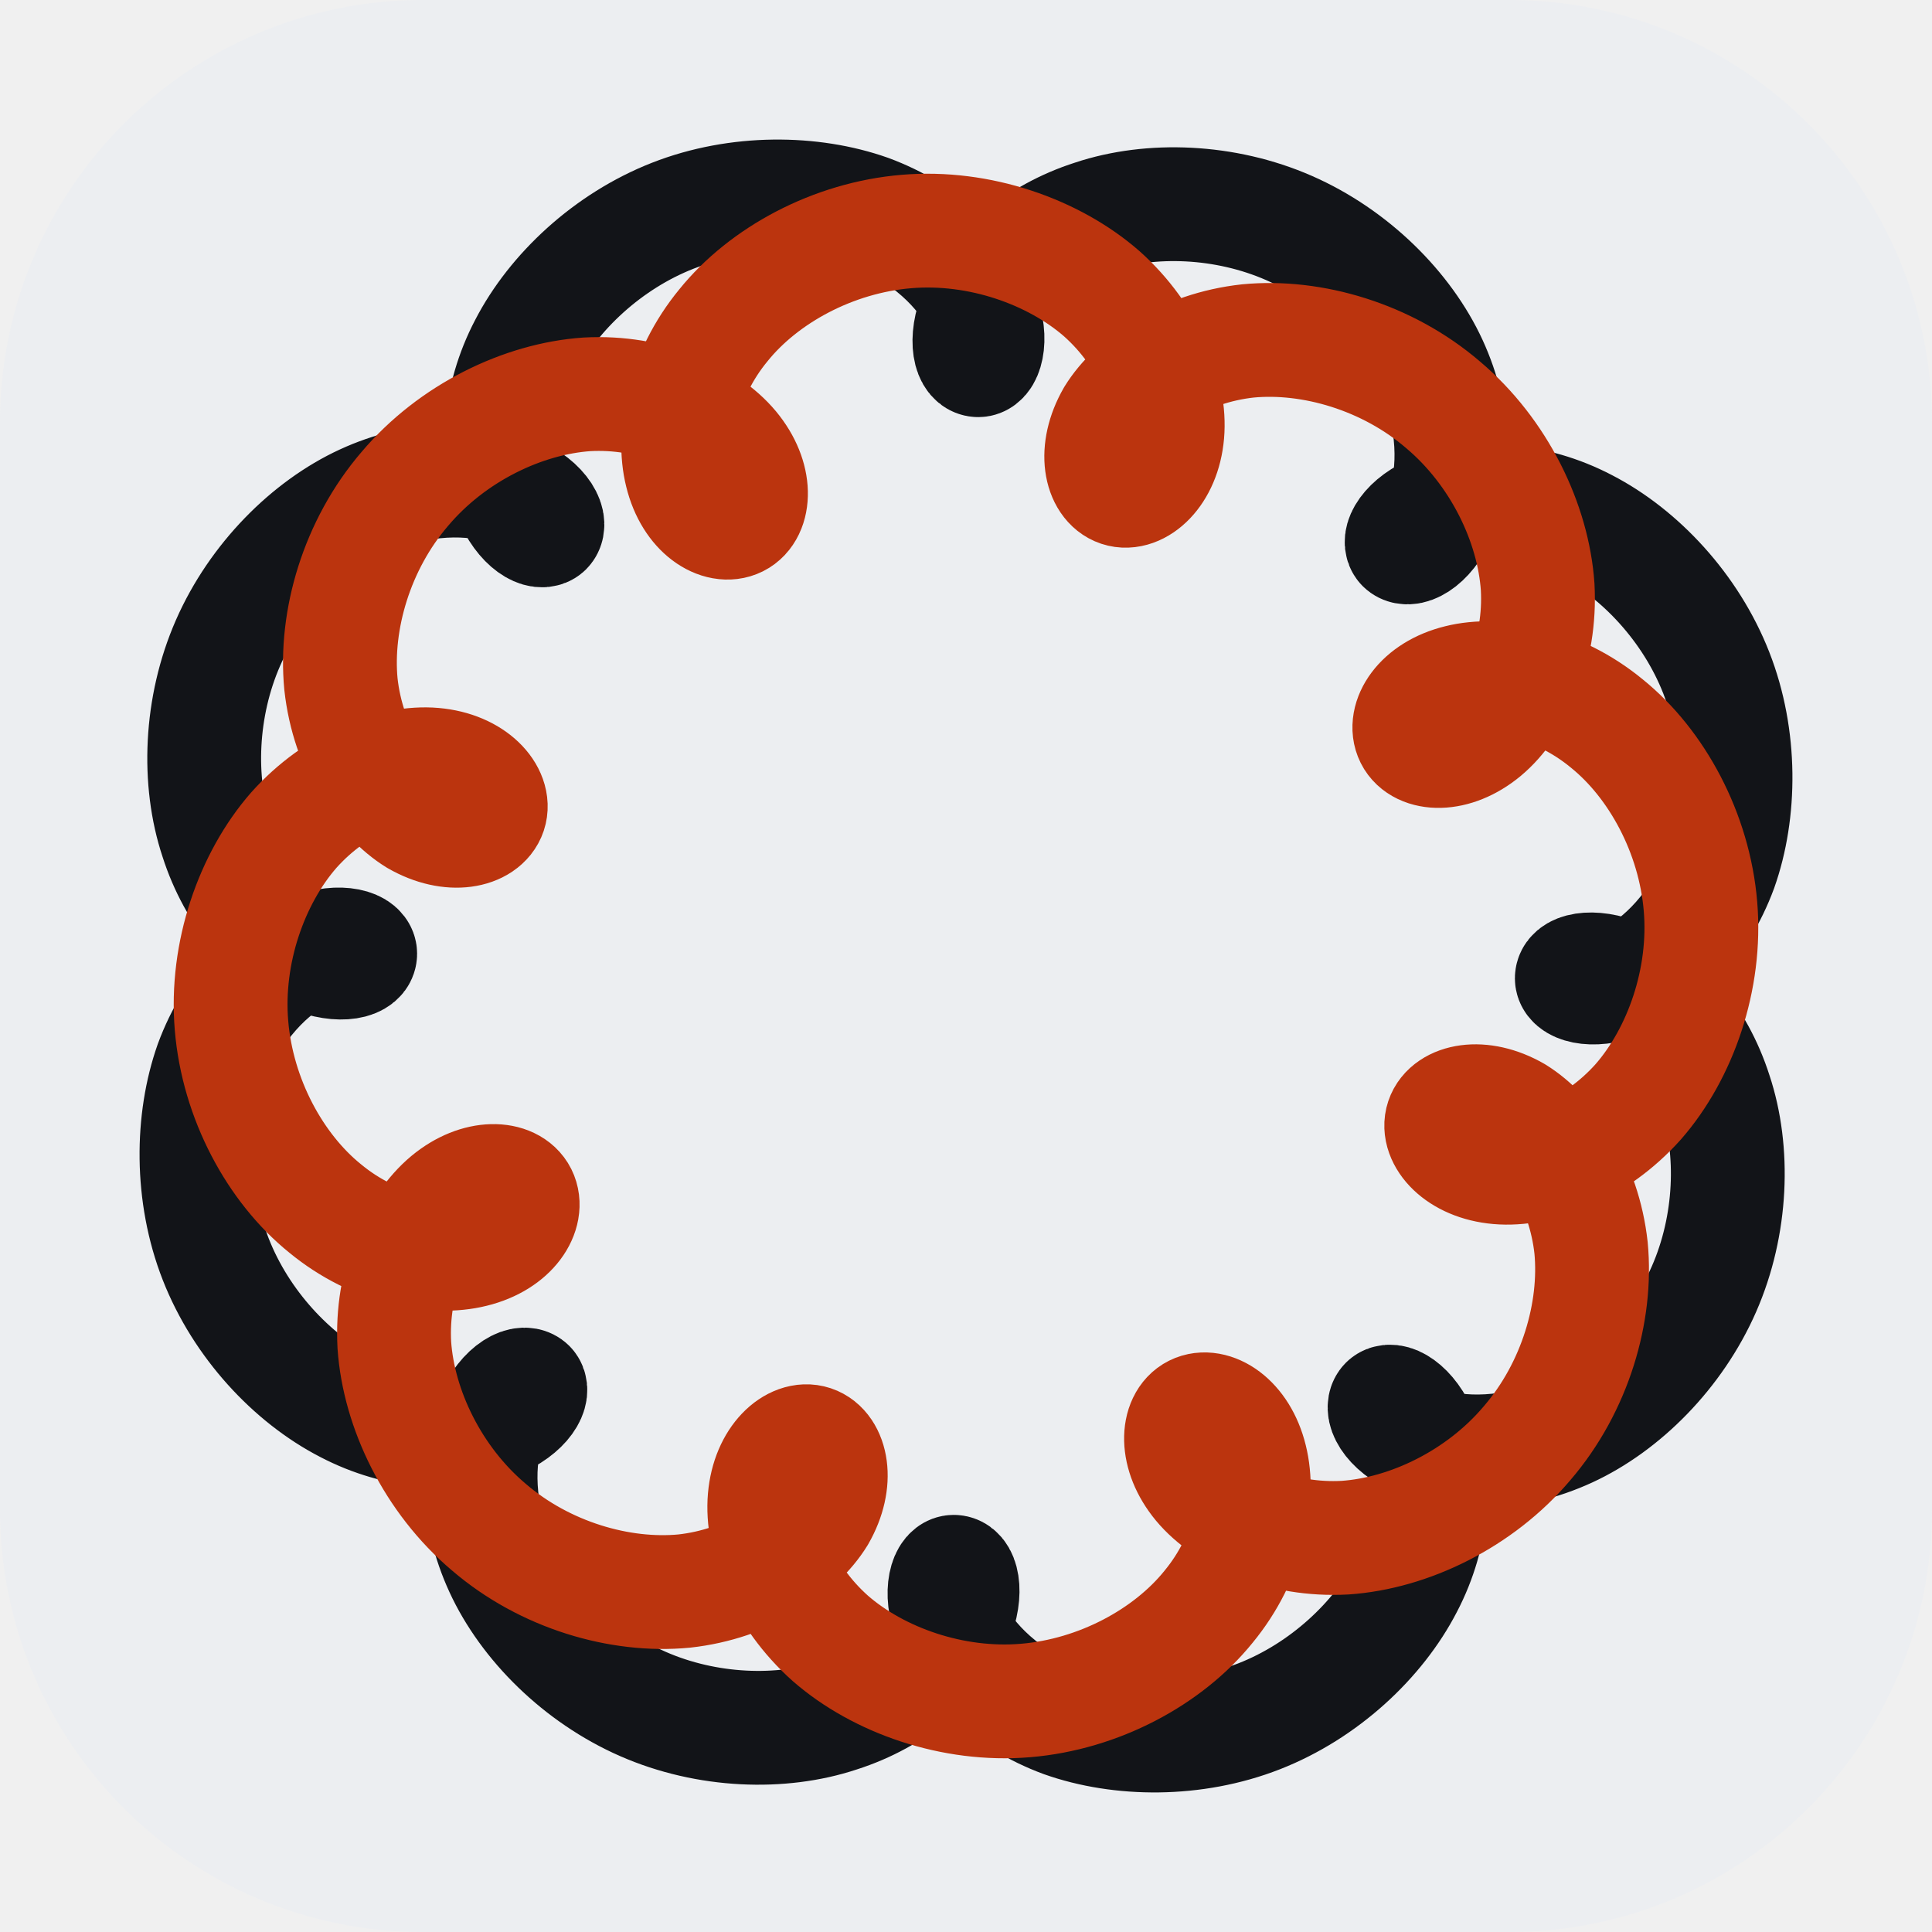
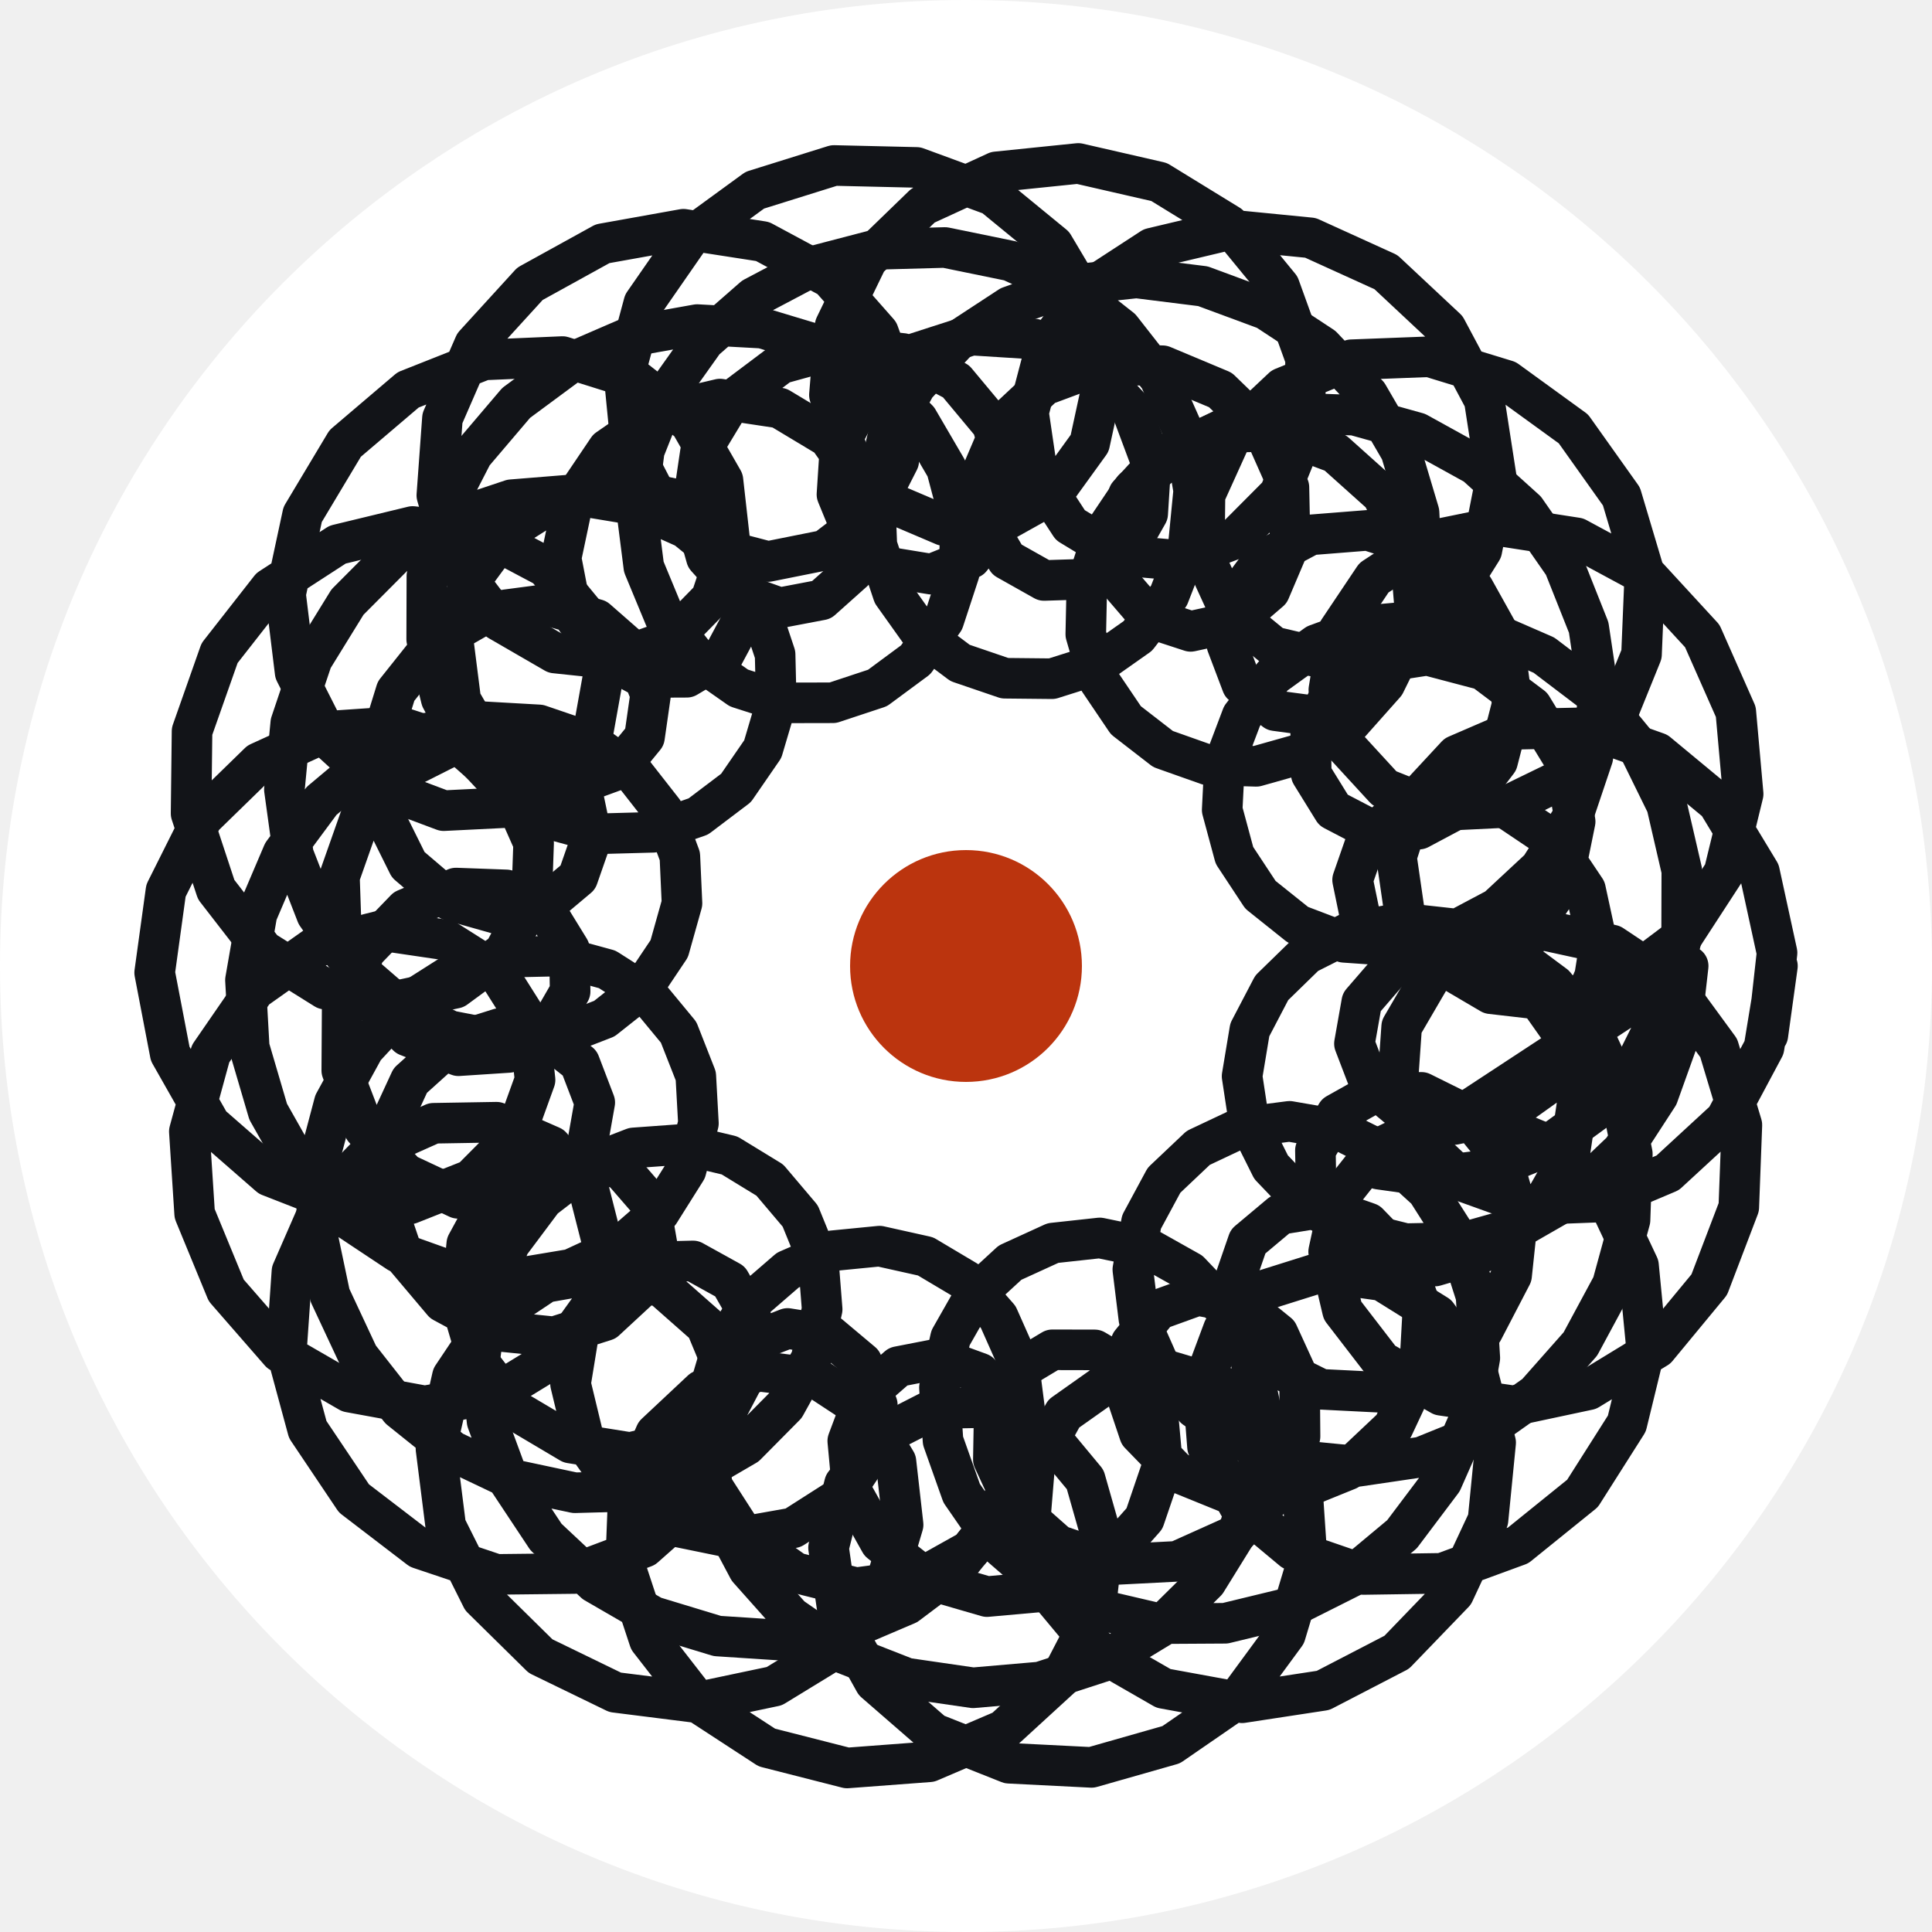
- <svg xmlns="http://www.w3.org/2000/svg" viewBox="0 0 32 32">
-   <rect width="32" height="32" rx="7" fill="#eceef1" />
-   <g transform="translate(16 16) scale(0.145)" fill="none" stroke-linejoin="round" stroke-width="13">
-     <path d="M84.3 36.9C81.1 44.2 75.1 50.2 68.8 53.1C62.5 56 56.2 55.9 52.4 54.5C48.5 53.1 47.3 50.6 48 49.9C48.7 49.3 51.1 50.6 52.4 54.5C53.6 58.4 53.5 64.7 50.3 70.8C47.1 77 40.9 82.8 33.5 85.7C26.1 88.6 17.6 88.5 11.1 86.2C4.6 83.8 0.2 79.3 -1.5 75.6C-3.2 71.9 -2.3 69.2 -1.4 69.2C-0.4 69.2 0.3 71.9 -1.5 75.6C-3.4 79.2 -7.9 83.5 -14.5 85.6C-21.1 87.8 -29.6 87.5 -36.9 84.3C-44.2 81.1 -50.2 75.1 -53.1 68.8C-56 62.5 -55.9 56.2 -54.5 52.4C-53.1 48.5 -50.6 47.3 -49.9 48C-49.3 48.7 -50.6 51.1 -54.5 52.4C-58.4 53.6 -64.7 53.5 -70.8 50.3C-77 47.1 -82.8 40.9 -85.7 33.5C-88.6 26.1 -88.5 17.6 -86.2 11.1C-83.8 4.6 -79.3 0.2 -75.6 -1.5C-71.9 -3.2 -69.2 -2.3 -69.2 -1.4C-69.2 -0.4 -71.9 0.3 -75.6 -1.5C-79.2 -3.4 -83.5 -7.9 -85.6 -14.5C-87.8 -21.1 -87.5 -29.6 -84.3 -36.9C-81.1 -44.2 -75.1 -50.2 -68.8 -53.1C-62.5 -56 -56.2 -55.9 -52.4 -54.5C-48.5 -53.1 -47.3 -50.6 -48 -49.9C-48.7 -49.3 -51.1 -50.6 -52.4 -54.5C-53.6 -58.4 -53.5 -64.7 -50.3 -70.8C-47.1 -77 -40.9 -82.8 -33.5 -85.7C-26.1 -88.6 -17.6 -88.5 -11.1 -86.2C-4.6 -83.8 -0.2 -79.3 1.5 -75.6C3.2 -71.9 2.3 -69.2 1.4 -69.2C0.4 -69.2 -0.3 -71.9 1.5 -75.6C3.4 -79.2 7.9 -83.5 14.5 -85.6C21.1 -87.8 29.6 -87.5 36.9 -84.3C44.2 -81.1 50.2 -75.1 53.1 -68.8C56 -62.5 55.9 -56.2 54.5 -52.4C53.1 -48.5 50.6 -47.3 49.9 -48C49.3 -48.7 50.6 -51.1 54.5 -52.4C58.4 -53.6 64.7 -53.5 70.8 -50.3C77 -47.1 82.8 -40.9 85.7 -33.5C88.6 -26.1 88.5 -17.6 86.2 -11.1C83.8 -4.6 79.3 -0.2 75.6 1.5C71.9 3.2 69.2 2.3 69.2 1.4C69.2 0.4 71.9 -0.3 75.6 1.5C79.2 3.4 83.5 7.9 85.6 14.5C87.8 21.1 87.5 29.6 84.3 36.9Z" stroke="#121418" />
-     <path d="M64.1 54.5C58.7 60.9 50.6 64.8 43.3 65.3C36 65.7 29.7 62.8 26.7 59.2C23.8 55.7 24.1 51.9 26.1 50.9C28.1 49.9 31.4 51.8 32.5 56.3C33.6 60.7 32.4 67.5 27.7 73.2C23.1 78.9 15.2 83.2 6.8 83.9C-1.5 84.6 -10 81.6 -15.5 76.8C-21 71.9 -23.4 65.4 -23 60.8C-22.6 56.2 -19.6 53.7 -17.5 54.4C-15.4 55.1 -14.5 58.8 -16.8 62.8C-19.2 66.7 -24.9 70.6 -32.2 71.4C-39.5 72.1 -48.1 69.6 -54.5 64.1C-60.9 58.7 -64.8 50.6 -65.3 43.3C-65.7 36 -62.8 29.7 -59.2 26.7C-55.7 23.8 -51.9 24.1 -50.9 26.1C-49.9 28.1 -51.8 31.4 -56.3 32.5C-60.7 33.6 -67.5 32.4 -73.2 27.7C-78.9 23.1 -83.2 15.2 -83.9 6.8C-84.6 -1.5 -81.6 -10 -76.8 -15.5C-71.9 -21 -65.4 -23.4 -60.8 -23C-56.2 -22.6 -53.7 -19.6 -54.4 -17.5C-55.1 -15.4 -58.8 -14.5 -62.8 -16.8C-66.7 -19.2 -70.6 -24.9 -71.4 -32.2C-72.1 -39.5 -69.6 -48.1 -64.1 -54.5C-58.7 -60.9 -50.6 -64.8 -43.3 -65.3C-36 -65.7 -29.7 -62.8 -26.7 -59.2C-23.8 -55.7 -24.1 -51.9 -26.1 -50.9C-28.1 -49.9 -31.4 -51.8 -32.5 -56.3C-33.6 -60.7 -32.4 -67.5 -27.7 -73.2C-23.1 -78.9 -15.2 -83.2 -6.8 -83.9C1.5 -84.6 10 -81.6 15.5 -76.8C21 -71.9 23.4 -65.4 23 -60.8C22.6 -56.2 19.6 -53.7 17.5 -54.4C15.4 -55.1 14.5 -58.8 16.8 -62.8C19.2 -66.7 24.9 -70.6 32.2 -71.4C39.5 -72.1 48.1 -69.6 54.5 -64.1C60.9 -58.7 64.8 -50.6 65.3 -43.3C65.7 -36 62.8 -29.7 59.2 -26.7C55.7 -23.8 51.9 -24.1 50.9 -26.1C49.9 -28.1 51.8 -31.4 56.3 -32.5C60.7 -33.6 67.5 -32.4 73.2 -27.7C78.9 -23.1 83.2 -15.2 83.9 -6.8C84.6 1.5 81.6 10 76.8 15.5C71.9 21 65.4 23.4 60.8 23C56.2 22.6 53.7 19.6 54.4 17.5C55.1 15.4 58.8 14.5 62.8 16.8C66.7 19.2 70.6 24.9 71.4 32.2C72.1 39.5 69.6 48.1 64.1 54.5Z" stroke="#bb340e" />
-   </g>
+ <svg xmlns="http://www.w3.org/2000/svg" width="200" height="200" viewBox="-100 -100 200 200">
+   <circle r="100" fill="#ffffff" />
+   <path d="M84.00 0.00L82.61 8.45L78.64 15.88L72.64 21.41L65.48 24.44L58.14 24.72L51.67 22.39L46.97 17.97L44.68 12.27L45.10 6.28L48.15 1.05L53.35 -2.51L59.92 -3.69L66.88 -2.17L73.20 2.04L77.92 8.49L80.32 16.46L80.00 24.97L76.94 32.99L71.52 39.55L64.44 43.87L56.65 45.53L49.19 44.44L43.03 40.93L38.98 35.67L37.54 29.57L38.82 23.67L42.55 18.96L48.10 16.28L54.59 16.17L60.99 18.79L66.29 23.94L69.62 31.01L70.41 39.16L68.41 47.37L63.82 54.60L57.16 59.98L49.27 62.87L41.14 62.99L33.82 60.47L28.22 55.80L25.00 49.77L24.50 43.37L26.64 37.63L31.00 33.51L36.79 31.69L43.06 32.57L48.76 36.12L52.93 41.96L54.83 49.34L54.04 57.34L50.51 64.90L44.59 71.04L36.97 74.99L28.58 76.27L20.44 74.78L13.57 70.83L8.77 65.07L6.56 58.38L7.10 51.80L10.12 46.34L15.04 42.86L20.98 41.90L26.91 43.67L31.82 47.97L34.83 54.25L35.33 61.66L33.07 69.19L28.21 75.81L21.24 80.61L12.99 82.96L4.45 82.53L-3.34 79.44L-9.45 74.13L-13.20 67.40L-14.23 60.22L-12.58 53.63L-8.67 48.59L-3.23 45.81L2.76 45.70L8.28 48.27L12.34 53.16L14.19 59.66L13.38 66.83L9.85 73.64L3.90 79.09L-3.79 82.38L-12.31 83.02L-20.62 80.90L-27.72 76.27L-32.78 69.76L-35.25 62.27L-34.96 54.81L-32.14 48.41L-27.35 43.92L-21.46 41.94L-15.49 42.68L-10.46 45.98L-7.25 51.31L-6.51 57.84L-8.50 64.55L-13.10 70.43L-19.84 74.55L-27.91 76.25L-36.32 75.19L-44.04 71.44L-50.12 65.45L-53.86 57.97L-54.87 49.97L-53.17 42.50L-49.16 36.51L-43.54 32.76L-37.28 31.66L-31.42 33.27L-26.92 37.24L-24.58 42.87L-24.86 49.26L-27.87 55.36L-33.30 60.17L-40.52 62.89L-48.62 62.98L-56.57 60.31L-63.36 55.11L-68.14 47.99L-70.35 39.83L-69.78 31.63L-66.64 24.44L-61.47 19.12L-55.12 16.28L-48.60 16.17L-42.93 18.66L-39.03 23.23L-37.54 29.08L-38.77 35.20L-42.62 40.56L-48.64 44.24L-56.03 45.54L-63.84 44.11L-71.00 39.98L-76.58 33.58L-79.85 25.64L-80.40 17.13L-78.20 9.08L-73.65 2.48L-67.42 -1.93L-60.47 -3.67L-53.83 -2.69L-48.49 0.69L-45.25 5.82L-44.61 11.79L-46.69 17.55L-51.22 22.11L-57.58 24.63L-64.88 24.57L-72.10 21.75L-78.23 16.40L-82.38 9.09L-83.99 0.69L-82.82 -7.80L-79.04 -15.35L-73.18 -21.06L-66.07 -24.30L-58.71 -24.80L-52.13 -22.66L-47.26 -18.38L-44.76 -12.74L-44.97 -6.74L-47.82 -1.41L-52.87 2.30L-59.37 3.70L-66.34 2.39L-72.74 -1.61L-77.62 -7.91L-80.22 -15.79L-80.12 -24.30L-77.27 -32.39L-72.02 -39.10L-65.05 -43.62L-57.28 -45.50L-49.75 -44.62L-43.45 -41.28L-39.21 -36.13L-37.55 -30.06L-38.62 -24.10L-42.17 -19.27L-47.61 -16.40L-54.07 -16.08L-60.51 -18.49L-65.93 -23.45L-69.45 -30.40L-70.44 -38.50L-68.67 -46.74L-64.27 -54.09L-57.75 -59.64L-49.92 -62.74L-41.77 -63.09L-34.35 -60.76L-28.58 -56.24L-25.16 -50.28L-24.44 -43.87L-26.39 -38.04L-30.58 -33.76L-36.30 -31.74L-42.56 -32.40L-48.35 -35.75L-52.67 -41.42L-54.78 -48.72L-54.20 -56.70L-50.88 -64.33L-45.14 -70.62L-37.62 -74.77L-29.25 -76.27L-21.06 -75.00L-14.05 -71.23L-9.06 -65.57L-6.64 -58.92L-6.96 -52.30L-9.80 -46.72L-14.60 -43.05L-20.49 -41.87L-26.46 -43.43L-31.49 -47.55L-34.67 -53.70L-35.39 -61.05L-33.35 -68.61L-28.68 -75.34L-21.86 -80.31L-13.67 -82.87L-5.12 -82.67L2.77 -79.77L9.05 -74.62L13.00 -67.97L14.25 -60.79L12.80 -54.11L9.04 -48.91L3.70 -45.93L-2.29 -45.60L-7.88 -47.98L-12.09 -52.70L-14.14 -59.11L-13.55 -66.26L-10.22 -73.13L-4.45 -78.72L3.14 -82.21L11.62 -83.08L19.99 -81.16L27.22 -76.72L32.46 -70.33L35.15 -62.88L35.09 -55.38L32.44 -48.86L27.79 -44.19L21.95 -42.00L15.94 -42.52L10.80 -45.64L7.42 -50.83L6.47 -57.30L8.24 -64.04L12.65 -70.02L19.24 -74.31L27.24 -76.21L35.66 -75.38L43.47 -71.83L49.71 -65.99L53.65 -58.60L54.89 -50.60L53.40 -43.05L49.55 -36.91L44.03 -32.96L37.78 -31.65L31.84 -33.05L27.21 -36.85L24.67 -42.38L24.74 -48.75L27.53 -54.91L32.79 -59.86L39.90 -62.76L47.96 -63.07L55.96 -60.62L62.88 -55.60L67.85 -48.61L70.27 -40.49L69.93 -32.26L66.97 -24.95L61.94 -19.46L55.65 -16.40L49.10 -16.08L43.33 -18.38L39.26 -22.81L37.56 -28.59L38.57 -34.73L42.23 -40.19L48.09 -44.03L55.42 -45.53L63.22 -44.32L70.48 -40.40L76.22 -34.16L79.69 -26.31L80.45 -17.81L78.47 -9.68L74.08 -2.93L67.96 1.67L61.03 3.64L54.33 2.87L48.85 -0.35L45.42 -5.37L44.56 -11.30L46.43 -17.12L50.78 -21.81L57.03 -24.51L64.29 -24.67L71.56 -22.08L77.80 -16.91L82.14 -9.73L83.96 -1.37L83.01 7.15Z" fill="none" stroke="#121418" stroke-width="4.2" stroke-linejoin="round" />
+   <path d="M74.76 0.00L73.97 6.92L71.64 13.42L67.93 19.13L63.11 23.72L57.51 26.93L51.51 28.62L45.52 28.74L39.96 27.35L35.21 24.62L31.58 20.82L29.32 16.29L28.58 11.41L29.38 6.60L31.65 2.26L35.22 -1.22L39.80 -3.53L45.07 -4.45L50.62 -3.84L56.04 -1.66L60.93 1.98L64.90 6.92L67.66 12.85L68.98 19.45L68.74 26.30L66.91 32.99L63.60 39.13L59.00 44.33L53.39 48.30L47.14 50.83L40.63 51.79L34.30 51.18L28.53 49.11L23.69 45.77L20.08 41.46L17.90 36.54L17.27 31.42L18.17 26.50L20.50 22.18L24.04 18.83L28.49 16.73L33.49 16.08L38.64 16.97L43.51 19.40L47.72 23.24L50.91 28.26L52.80 34.17L53.19 40.58L52.02 47.11L49.28 53.32L45.13 58.83L39.79 63.28L33.56 66.41L26.83 68.04L20.01 68.08L13.51 66.56L7.71 63.64L2.97 59.53L-0.45 54.58L-2.38 49.14L-2.75 43.64L-1.60 38.49L0.92 34.06L4.56 30.71L9.00 28.68L13.85 28.15L18.72 29.16L23.17 31.66L26.84 35.51L29.39 40.44L30.57 46.12L30.22 52.17L28.31 58.18L24.88 63.72L20.11 68.43L14.26 71.98L7.67 74.12L0.73 74.72L-6.15 73.72L-12.56 71.21L-18.13 67.36L-22.52 62.43L-25.52 56.78L-26.98 50.79L-26.87 44.88L-25.27 39.45L-22.37 34.88L-18.44 31.48L-13.84 29.48L-8.95 29.00L-4.19 30.06L0.03 32.57L3.34 36.34L5.45 41.09L6.14 46.46L5.27 52.05L2.86 57.45L-1.00 62.25L-6.12 66.10L-12.19 68.69L-18.86 69.81L-25.74 69.36L-32.39 67.34L-38.42 63.85L-43.48 59.11L-47.26 53.41L-49.58 47.12L-50.32 40.65L-49.51 34.40L-47.25 28.78L-43.77 24.13L-39.37 20.75L-34.41 18.83L-29.31 18.46L-24.48 19.61L-20.31 22.16L-17.16 25.88L-15.29 30.47L-14.89 35.54L-16.04 40.69L-18.71 45.52L-22.77 49.62L-27.97 52.65L-34.01 54.35L-40.50 54.53L-47.03 53.14L-53.19 50.21L-58.59 45.88L-62.89 40.40L-65.84 34.09L-67.26 27.34L-67.09 20.56L-65.39 14.15L-62.30 8.51L-58.08 3.97L-53.06 0.78L-47.62 -0.91L-42.18 -1.03L-37.14 0.35L-32.89 3.06L-29.75 6.86L-27.97 11.39L-27.70 16.29L-28.98 21.13L-31.73 25.50L-35.79 29.03L-40.89 31.39L-46.69 32.36L-52.79 31.78L-58.79 29.64L-64.27 26.00L-68.86 21.06L-72.24 15.08L-74.20 8.41L-74.59 1.46L-73.40 -5.38L-70.71 -11.69L-66.71 -17.09L-61.69 -21.30L-55.99 -24.07L-50.02 -25.29L-44.19 -24.96L-38.91 -23.16L-34.53 -20.09L-31.36 -16.04L-29.62 -11.37L-29.40 -6.49L-30.72 -1.79L-33.47 2.31L-37.44 5.45L-42.34 7.35L-47.80 7.80L-53.43 6.70L-58.80 4.04L-63.51 -0.03L-67.22 -5.33L-69.63 -11.53L-70.56 -18.27L-69.90 -25.15L-67.68 -31.75L-64.03 -37.67L-59.15 -42.57L-53.37 -46.16L-47.06 -48.27L-40.62 -48.79L-34.47 -47.77L-29.01 -45.33L-24.57 -41.71L-21.42 -37.23L-19.76 -32.25L-19.64 -27.18L-21.04 -22.45L-23.81 -18.43L-27.71 -15.48L-32.41 -13.84L-37.55 -13.70L-42.71 -15.11L-47.47 -18.02L-51.46 -22.29L-54.33 -27.67L-55.83 -33.82L-55.81 -40.37L-54.20 -46.90L-51.07 -53.00L-46.57 -58.29L-40.97 -62.43L-34.59 -65.19L-27.83 -66.40L-21.09 -66.03L-14.80 -64.13L-9.32 -60.89L-4.98 -56.56L-2.02 -51.49L-0.58 -46.05L-0.70 -40.68L-2.31 -35.77L-5.21 -31.70L-9.16 -28.78L-13.78 -27.25L-18.71 -27.24L-23.51 -28.78L-27.79 -31.78L-31.17 -36.05L-33.35 -41.31L-34.10 -47.21L-33.30 -53.36L-30.93 -59.34L-27.09 -64.74L-21.98 -69.21L-15.88 -72.43L-9.15 -74.19L-2.18 -74.38L4.60 -72.99L10.79 -70.12L16.03 -65.99L20.03 -60.88L22.58 -55.15L23.57 -49.21L23.01 -43.48L21.01 -38.34L17.78 -34.16L13.62 -31.23L8.90 -29.74L4.02 -29.79L-0.61 -31.37L-4.58 -34.35L-7.55 -38.52L-9.23 -43.56L-9.44 -49.10L-8.10 -54.75L-5.21 -60.08L-0.92 -64.70L4.53 -68.27L10.85 -70.50L17.65 -71.23L24.53 -70.37L31.07 -67.95L36.88 -64.13L41.61 -59.13L45.01 -53.28L46.90 -46.95L47.21 -40.56L45.98 -34.52L43.37 -29.22L39.61 -24.99L35.05 -22.08L30.05 -20.67L25.03 -20.82L20.40 -22.46L16.55 -25.44L13.80 -29.51L12.40 -34.34L12.51 -39.53L14.17 -44.68L17.33 -49.38L21.80 -53.24L27.35 -55.94L33.61 -57.25L40.21 -57.02L46.73 -55.20L52.76 -51.87L57.92 -47.21L61.90 -41.49L64.46 -35.05L65.47 -28.29L64.89 -21.61L62.81 -15.43L59.42 -10.12L54.98 -5.99L49.86 -3.27L44.44 -2.08L39.14 -2.45L34.36 -4.27L30.48 -7.37L27.79 -11.45L26.52 -16.16L26.77 -21.11L28.57 -25.87L31.81 -30.05L36.28 -33.28L41.69 -35.26L47.69 -35.80L53.88 -34.77L59.83 -32.18L65.15 -28.14L69.48 -22.87L72.53 -16.66L74.10 -9.87L74.08 -2.91L72.50 3.80L69.47 9.87L65.20 14.95L60.01 18.74L54.26 21.06L48.36 21.82L42.72 21.03Z" fill="none" stroke="#121418" stroke-width="4.2" stroke-linejoin="round" />
+   <path d="M65.52 0.00L64.32 6.36L60.95 11.71L56.05 15.21L50.54 16.41L45.48 15.27L41.81 12.22L40.21 8.04L40.97 3.74L43.91 0.34L48.43 -1.30L53.63 -0.68L58.46 2.30L61.95 7.25L63.39 13.42L62.44 19.83L59.23 25.44L54.31 29.37L48.55 31.06L43.01 30.37L38.65 27.63L36.25 23.54L36.17 19.09L38.36 15.31L42.30 13.10L47.15 13.08L51.87 15.42L55.47 19.86L57.15 25.71L56.48 32.04L53.49 37.79L48.62 42.03L42.71 44.12L36.75 43.82L31.78 41.35L28.63 37.34L27.75 32.72L29.20 28.52L32.55 25.71L37.04 24.98L41.64 26.60L45.34 30.42L47.28 35.83L46.94 41.94L44.23 47.72L39.51 52.17L33.54 54.59L27.29 54.62L21.80 52.39L17.96 48.43L16.35 43.64L17.08 39.02L19.87 35.59L23.99 34.10L28.48 34.94L32.30 38.04L34.53 42.91L34.58 48.70L32.23 54.39L27.77 58.97L21.85 61.63L15.42 61.96L9.53 59.95L5.12 56.05L2.83 51.09L2.92 46.06L5.16 42.00L8.94 39.73L13.33 39.74L17.29 42.07L19.86 46.31L20.35 51.69L18.47 57.21L14.37 61.83L8.63 64.70L2.17 65.28L-4.00 63.49L-8.88 59.67L-11.74 54.57L-12.24 49.17L-10.49 44.50L-7.02 41.47L-2.71 40.63L1.42 42.14L4.38 45.70L5.38 50.60L4.04 55.87L0.42 60.49L-5.00 63.52L-11.37 64.36L-17.67 62.79L-22.89 59.09L-26.23 53.90L-27.24 48.18L-25.93 42.96L-22.74 39.18L-18.47 37.52L-14.14 38.21L-10.76 41.05L-9.18 45.43L-9.89 50.42L-12.92 54.98L-17.90 58.16L-24.04 59.25L-30.34 57.96L-35.79 54.42L-39.50 49.22L-40.94 43.25L-40.01 37.55L-37.06 33.10L-32.81 30.64L-28.26 30.53L-24.43 32.65L-22.23 36.49L-22.22 41.18L-24.58 45.68L-28.99 49.00L-34.77 50.37L-40.95 49.38L-46.50 46.09L-50.48 40.96L-52.28 34.85L-51.68 28.77L-48.94 23.74L-44.70 20.55L-39.92 19.67L-35.62 21.11L-32.76 24.41L-31.99 28.79L-33.59 33.23L-37.35 36.71L-42.65 38.39L-48.60 37.78L-54.13 34.80L-58.30 29.86L-60.38 23.72L-60.08 17.38L-57.53 11.86L-53.30 8.05L-48.29 6.47L-43.52 7.25L-39.99 10.05L-38.43 14.13L-39.21 18.52L-42.24 22.19L-46.98 24.23L-52.59 24.05L-58.03 21.50L-62.30 16.86L-64.62 10.82L-64.58 4.34L-62.22 -1.53L-58.02 -5.88L-52.80 -8.07L-47.59 -7.88L-43.40 -5.56L-41.05 -1.74L-40.98 2.63L-43.22 6.51L-47.34 8.95L-52.54 9.29L-57.81 7.25L-62.12 3.03L-64.64 -2.78L-64.86 -9.25L-62.71 -15.35L-58.57 -20.11L-53.20 -22.82L-47.59 -23.15L-42.79 -21.25L-39.65 -17.67L-38.74 -13.30L-40.18 -9.17L-43.62 -6.28L-48.36 -5.36L-53.41 -6.79L-57.74 -10.48L-60.44 -15.92L-60.92 -22.25L-59.00 -28.45L-54.98 -33.50L-49.52 -36.63L-43.60 -37.41L-38.24 -35.88L-34.38 -32.50L-32.65 -28.10L-33.28 -23.70L-36.05 -20.32L-40.30 -18.76L-45.10 -19.50L-49.42 -22.56L-52.30 -27.51L-53.07 -33.57L-51.44 -39.72L-47.60 -44.95L-42.15 -48.40L-36.00 -49.56L-30.18 -48.36L-25.66 -45.16L-23.18 -40.72L-23.04 -36.03L-25.13 -32.13L-28.90 -29.89L-33.45 -29.87L-37.76 -32.20L-40.83 -36.56L-41.92 -42.22L-40.65 -48.23L-37.08 -53.52L-31.74 -57.21L-25.47 -58.69L-19.30 -57.76L-14.24 -54.72L-11.07 -50.24L-10.22 -45.27L-11.67 -40.84L-14.96 -37.90L-19.27 -37.08L-23.58 -38.62L-26.88 -42.29L-28.34 -47.47L-27.49 -53.21L-24.30 -58.49L-19.18 -62.34L-12.92 -64.07L-6.53 -63.41L-1.03 -60.53L2.73 -56.02L4.22 -50.78L3.35 -45.84L0.50 -42.20L-3.58 -40.56L-7.92 -41.27L-11.47 -44.20L-13.36 -48.81L-13.01 -54.22L-10.29 -59.39L-5.52 -63.34L0.59 -65.31L7.07 -64.90L12.88 -62.19L17.11 -57.68L19.15 -52.21L18.81 -46.82L16.36 -42.50L12.47 -40.05L8.08 -39.91L4.24 -42.07L1.88 -46.06L1.65 -51.07L3.79 -56.09L8.09 -60.11L13.92 -62.28L20.35 -62.14L26.34 -59.63L30.93 -55.18L33.43 -49.55L33.55 -43.76L31.45 -38.82L27.72 -35.61L23.26 -34.64L19.09 -36.00L16.21 -39.35L15.34 -43.94L16.82 -48.78L20.53 -52.83L25.95 -55.22L32.20 -55.36L38.24 -53.11L43.07 -48.78L45.95 -43.09L46.46 -36.98L44.67 -31.51L41.07 -27.59L36.51 -25.83L32.01 -26.43L28.57 -29.14L27.00 -33.29L27.74 -37.93L30.78 -42.02L35.67 -44.63L41.60 -45.10L47.57 -43.18L52.55 -39.07L55.71 -33.40L56.55 -27.10L55.03 -21.19L51.56 -16.65L46.90 -14.17L42.05 -14.05L38.04 -16.14L35.74 -19.86L35.68 -24.31L37.96 -28.46L42.23 -31.32L47.75 -32.17L53.55 -30.64L58.57 -26.86L61.94 -21.34L63.06 -14.95L61.80 -8.74L58.44 -3.69L53.69 -0.58L48.51 0.20L43.94 -1.31L40.90 -4.63L40.02 -8.91L41.49 -13.13L45.06 -16.28L50.08 -17.56L55.61 -16.52L60.61 -13.16L64.13 -7.91L65.50 -1.59L64.48 4.81L61.25 10.25Z" fill="none" stroke="#121418" stroke-width="4.2" stroke-linejoin="round" />
+   <circle r="12" fill="#bb340e" />
</svg>
